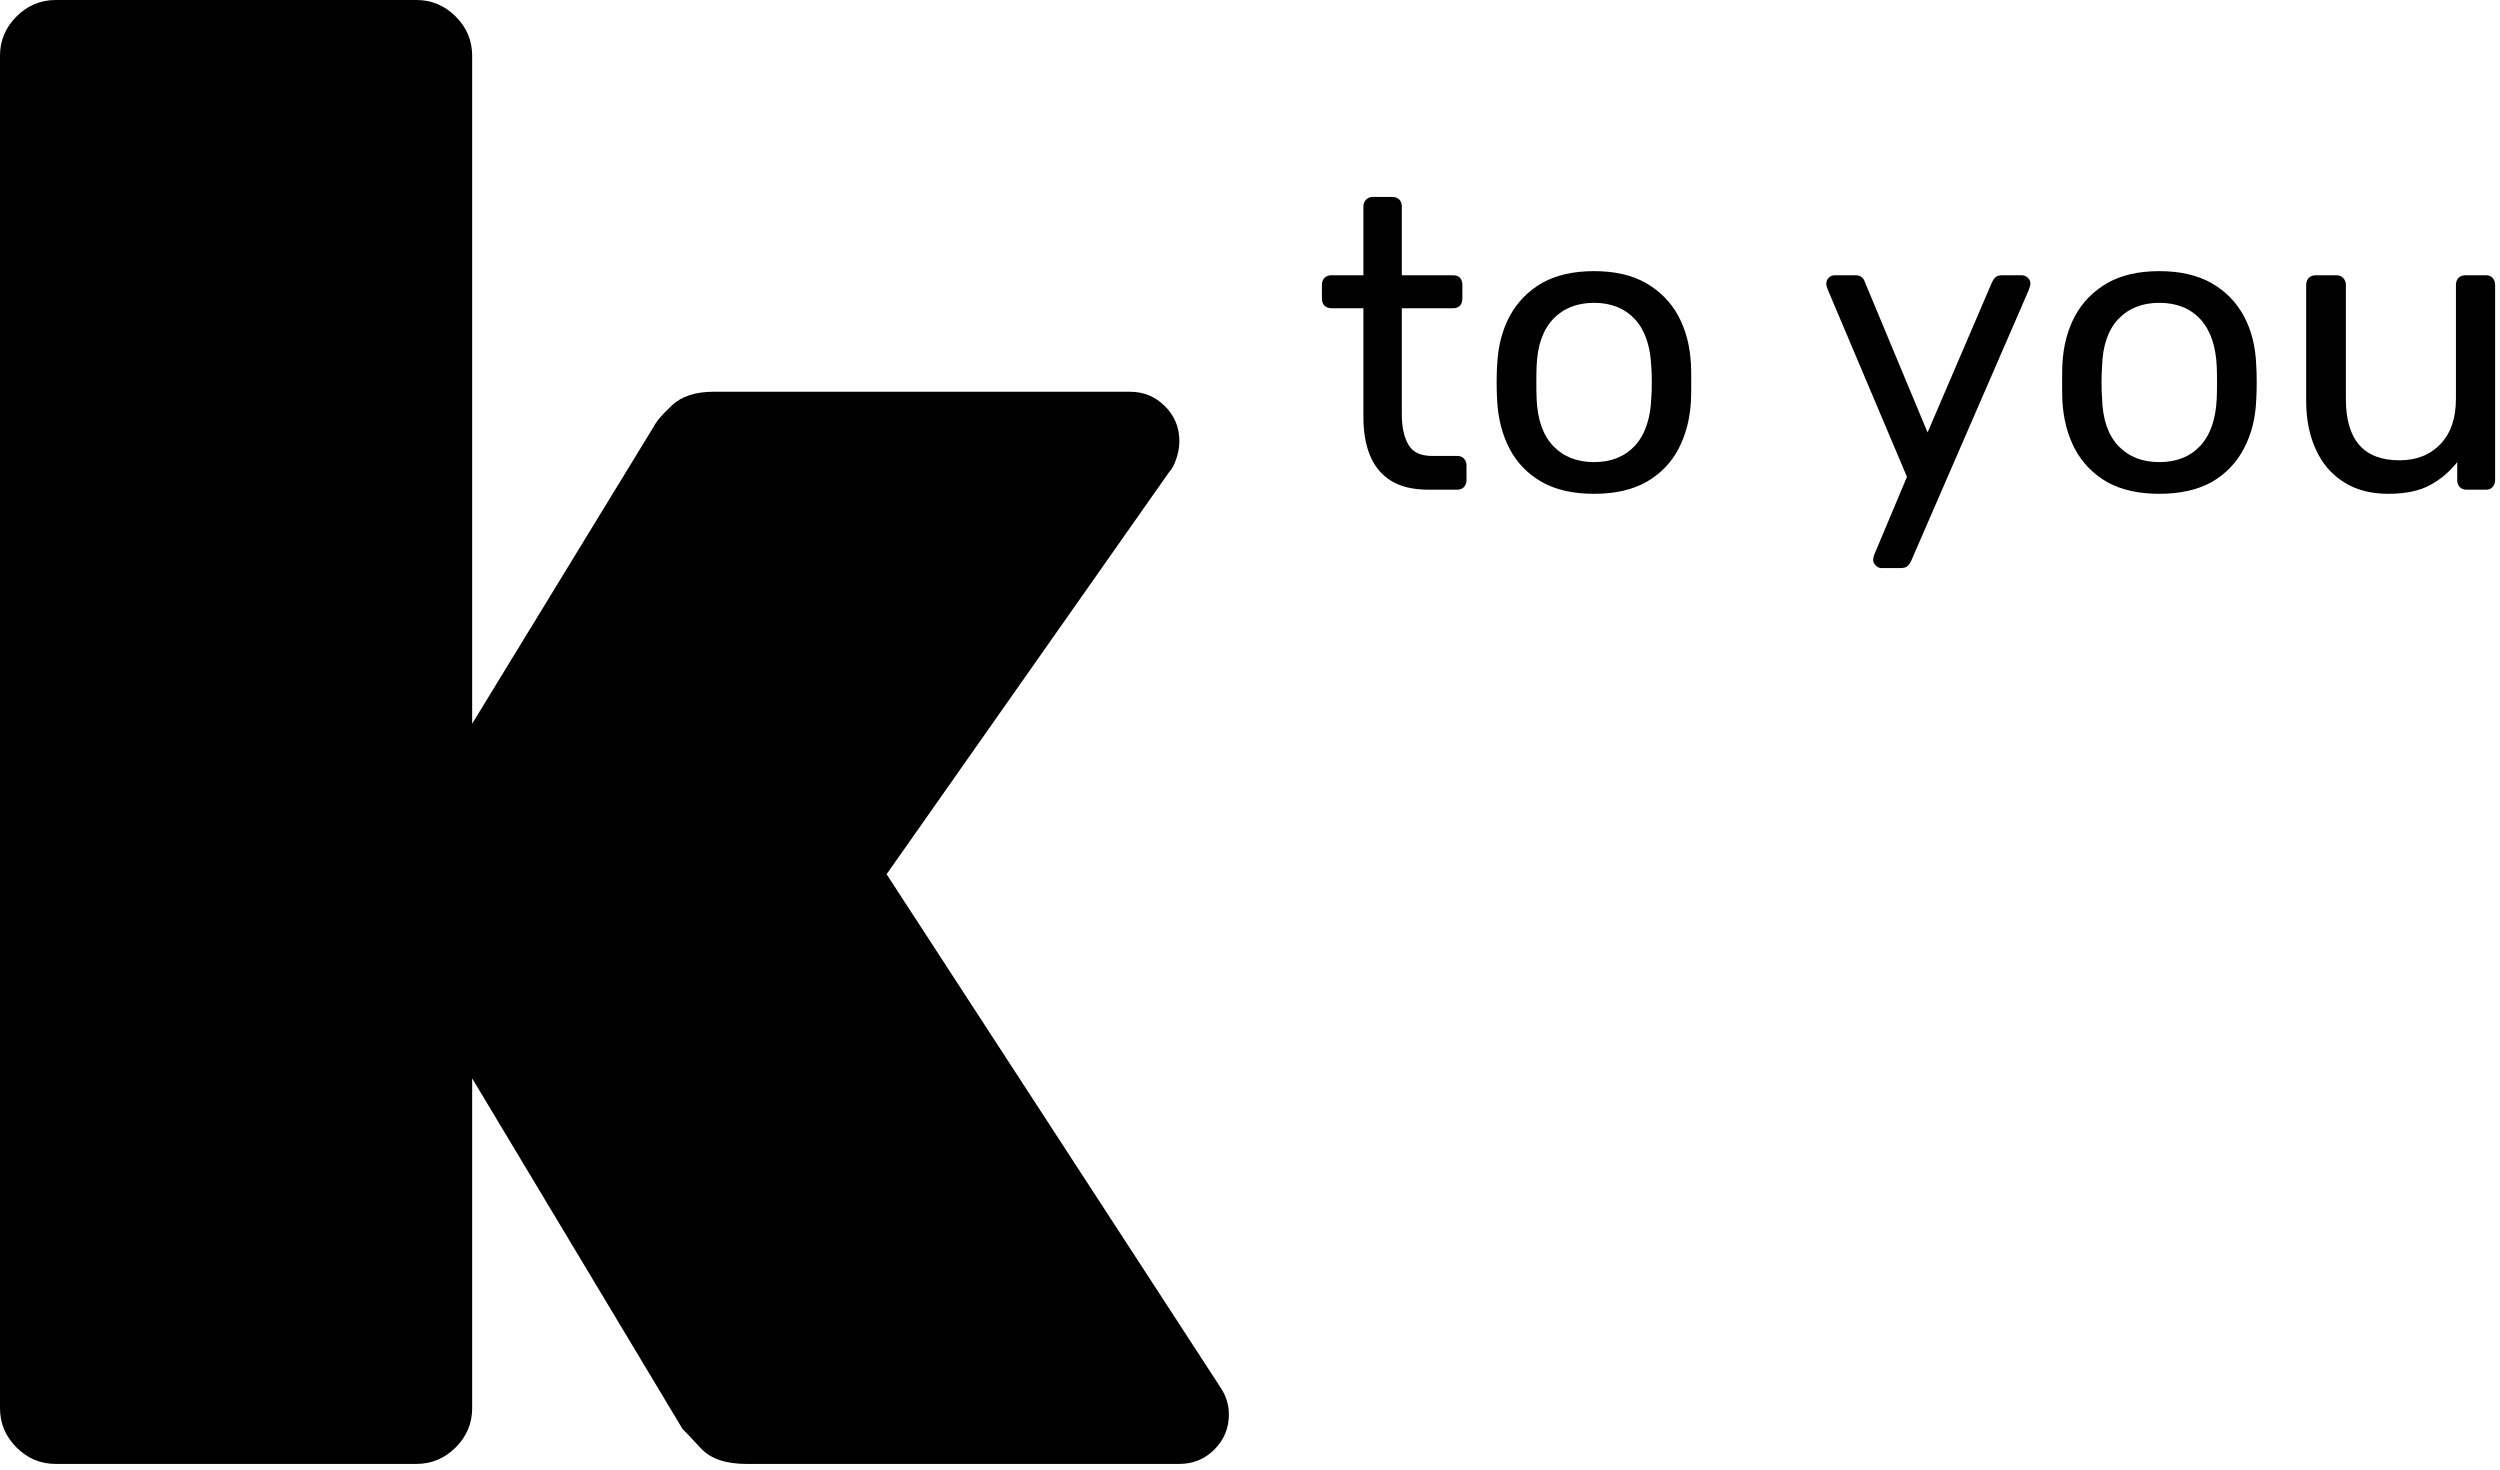
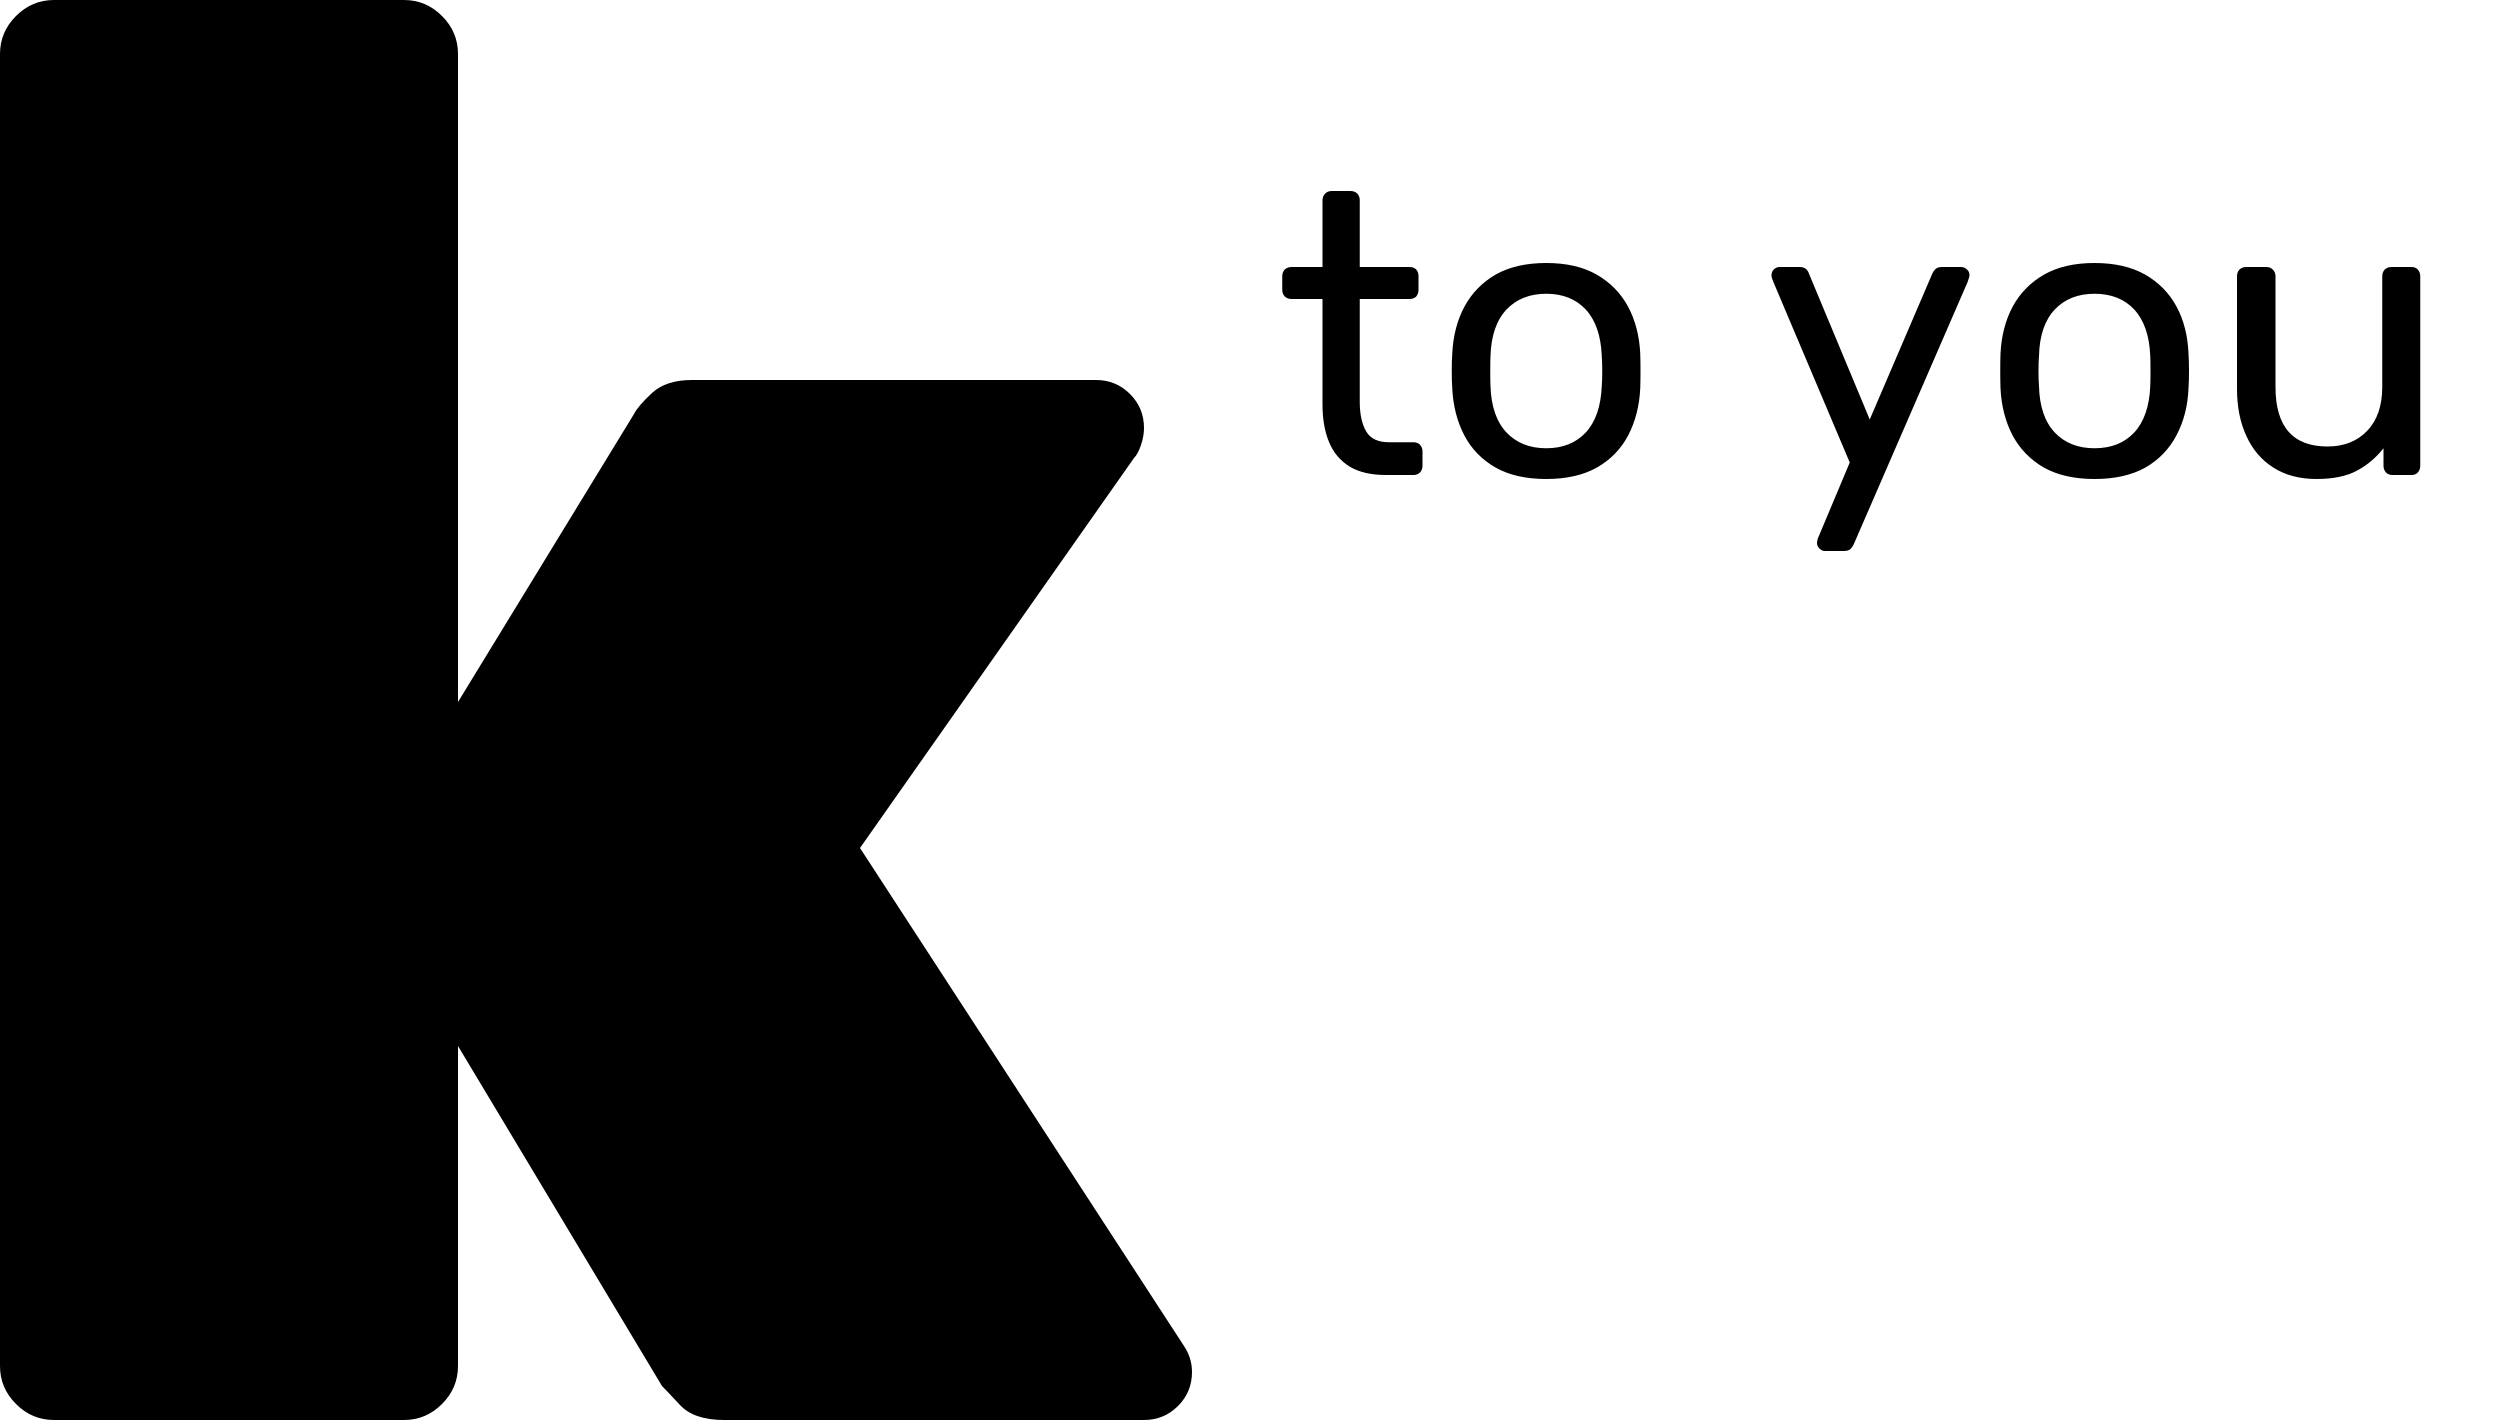
- <svg xmlns="http://www.w3.org/2000/svg" viewBox="0 0 97 57" fill="currentColor">
+ <svg xmlns="http://www.w3.org/2000/svg" viewBox="0 0 100 57" fill="currentColor">
  <g transform="translate(-3.6,-15.2)">
    <path d="M19.76 72L5.76 72Q4.88 72 4.24 71.36Q3.60 70.72 3.60 69.84L3.60 69.84L3.60 17.36Q3.60 16.48 4.24 15.84Q4.88 15.20 5.76 15.20L5.76 15.20L19.76 15.20Q20.64 15.20 21.28 15.84Q21.92 16.48 21.92 17.36L21.92 17.36L21.92 43.28L28.96 31.76Q29.12 31.44 29.68 30.92Q30.24 30.40 31.28 30.40L31.28 30.40L47.44 30.40Q48.24 30.40 48.80 30.96Q49.36 31.52 49.36 32.32L49.36 32.32Q49.36 32.64 49.24 33Q49.12 33.36 48.96 33.52L48.96 33.52L38 49.12L50.96 69.04Q51.28 69.52 51.28 70.08L51.28 70.08Q51.28 70.88 50.72 71.44Q50.16 72 49.36 72L49.36 72L32.56 72Q31.36 72 30.80 71.40Q30.24 70.80 30.08 70.64L30.08 70.64L21.92 57.04L21.92 69.84Q21.92 70.72 21.28 71.36Q20.64 72 19.76 72L19.76 72Z" />
  </g>
  <g transform="translate(51,3)">
    <path d="M5.54 16L4.43 16Q3.54 16 2.98 15.66Q2.42 15.31 2.16 14.68Q1.90 14.05 1.90 13.18L1.90 13.18L1.90 8.96L0.66 8.96Q0.50 8.96 0.39 8.86Q0.29 8.75 0.29 8.59L0.29 8.59L0.29 8.05Q0.29 7.89 0.39 7.78Q0.50 7.68 0.66 7.68L0.66 7.68L1.90 7.68L1.90 5.01Q1.90 4.85 2.01 4.74Q2.11 4.64 2.27 4.64L2.27 4.64L3.02 4.64Q3.18 4.64 3.29 4.74Q3.39 4.85 3.39 5.01L3.39 5.01L3.39 7.68L5.38 7.68Q5.55 7.68 5.65 7.78Q5.74 7.89 5.74 8.05L5.74 8.05L5.74 8.59Q5.74 8.75 5.65 8.86Q5.55 8.96 5.38 8.96L5.38 8.96L3.39 8.96L3.39 13.07Q3.39 13.82 3.65 14.26Q3.90 14.69 4.56 14.69L4.56 14.69L5.54 14.69Q5.70 14.69 5.80 14.79Q5.90 14.90 5.90 15.06L5.90 15.06L5.90 15.63Q5.90 15.79 5.80 15.90Q5.70 16 5.54 16L5.54 16ZM10.85 16.16L10.85 16.16Q9.63 16.16 8.82 15.70Q8 15.23 7.57 14.41Q7.14 13.58 7.09 12.53L7.09 12.53Q7.07 12.26 7.07 11.83Q7.07 11.41 7.09 11.15L7.09 11.15Q7.14 10.08 7.58 9.26Q8.02 8.45 8.83 7.98Q9.65 7.52 10.85 7.52L10.85 7.52Q12.05 7.52 12.86 7.98Q13.68 8.45 14.12 9.26Q14.56 10.08 14.61 11.15L14.61 11.15Q14.62 11.41 14.62 11.83Q14.62 12.26 14.61 12.53L14.61 12.53Q14.56 13.58 14.13 14.41Q13.70 15.23 12.88 15.70Q12.06 16.16 10.85 16.16ZM10.85 14.93L10.85 14.93Q11.84 14.93 12.43 14.30Q13.02 13.66 13.07 12.45L13.07 12.45Q13.09 12.21 13.09 11.84Q13.09 11.47 13.07 11.23L13.07 11.23Q13.02 10.02 12.43 9.38Q11.84 8.75 10.85 8.75L10.85 8.75Q9.86 8.75 9.26 9.38Q8.66 10.02 8.62 11.23L8.62 11.23Q8.61 11.47 8.61 11.84Q8.61 12.21 8.62 12.45L8.62 12.45Q8.66 13.66 9.26 14.30Q9.86 14.93 10.85 14.93ZM22.75 19.04L22 19.04Q21.87 19.04 21.78 18.94Q21.68 18.85 21.68 18.72L21.68 18.72Q21.68 18.66 21.70 18.59Q21.71 18.53 21.76 18.43L21.76 18.43L22.99 15.50L19.94 8.29Q19.86 8.10 19.86 8.02L19.86 8.02Q19.86 7.87 19.95 7.78Q20.05 7.68 20.19 7.68L20.19 7.68L20.98 7.68Q21.15 7.68 21.24 7.76Q21.33 7.84 21.36 7.95L21.36 7.95L23.79 13.78L26.29 7.95Q26.34 7.84 26.42 7.76Q26.51 7.68 26.69 7.68L26.69 7.68L27.44 7.68Q27.58 7.68 27.68 7.78Q27.78 7.87 27.78 8L27.78 8Q27.78 8.08 27.70 8.29L27.70 8.29L23.15 18.77Q23.10 18.88 23.02 18.96Q22.93 19.04 22.75 19.04L22.75 19.04ZM32.78 16.16L32.78 16.16Q31.57 16.16 30.75 15.70Q29.94 15.23 29.50 14.41Q29.07 13.58 29.02 12.53L29.02 12.53Q29.01 12.26 29.01 11.83Q29.01 11.41 29.02 11.15L29.02 11.15Q29.07 10.08 29.51 9.26Q29.95 8.45 30.77 7.98Q31.58 7.52 32.78 7.52L32.78 7.52Q33.98 7.52 34.80 7.98Q35.62 8.45 36.06 9.26Q36.50 10.08 36.54 11.15L36.54 11.15Q36.56 11.41 36.56 11.83Q36.56 12.26 36.54 12.53L36.54 12.53Q36.50 13.58 36.06 14.41Q35.63 15.23 34.82 15.70Q34 16.16 32.78 16.16ZM32.78 14.93L32.78 14.93Q33.78 14.93 34.37 14.30Q34.96 13.66 35.01 12.45L35.01 12.45Q35.02 12.21 35.02 11.84Q35.02 11.47 35.01 11.23L35.01 11.23Q34.96 10.02 34.37 9.38Q33.78 8.75 32.78 8.75L32.78 8.75Q31.79 8.75 31.19 9.38Q30.59 10.02 30.56 11.23L30.56 11.23Q30.54 11.47 30.54 11.84Q30.54 12.21 30.56 12.45L30.56 12.45Q30.59 13.66 31.19 14.30Q31.79 14.93 32.78 14.93ZM41.66 16.16L41.66 16.16Q40.64 16.16 39.93 15.70Q39.22 15.25 38.85 14.43Q38.48 13.62 38.48 12.56L38.48 12.56L38.48 8.05Q38.48 7.89 38.58 7.78Q38.69 7.68 38.85 7.68L38.85 7.68L39.65 7.68Q39.81 7.68 39.91 7.78Q40.02 7.89 40.02 8.05L40.02 8.05L40.02 12.48Q40.02 14.86 42.10 14.86L42.10 14.86Q43.09 14.86 43.69 14.23Q44.29 13.60 44.29 12.48L44.29 12.48L44.29 8.05Q44.29 7.89 44.39 7.78Q44.50 7.68 44.66 7.68L44.66 7.68L45.46 7.68Q45.62 7.68 45.71 7.78Q45.81 7.89 45.81 8.05L45.81 8.05L45.81 15.63Q45.81 15.79 45.71 15.90Q45.62 16 45.46 16L45.46 16L44.70 16Q44.54 16 44.44 15.90Q44.34 15.79 44.34 15.63L44.34 15.63L44.34 14.93Q43.90 15.49 43.29 15.82Q42.67 16.16 41.66 16.16Z" />
  </g>
</svg>
